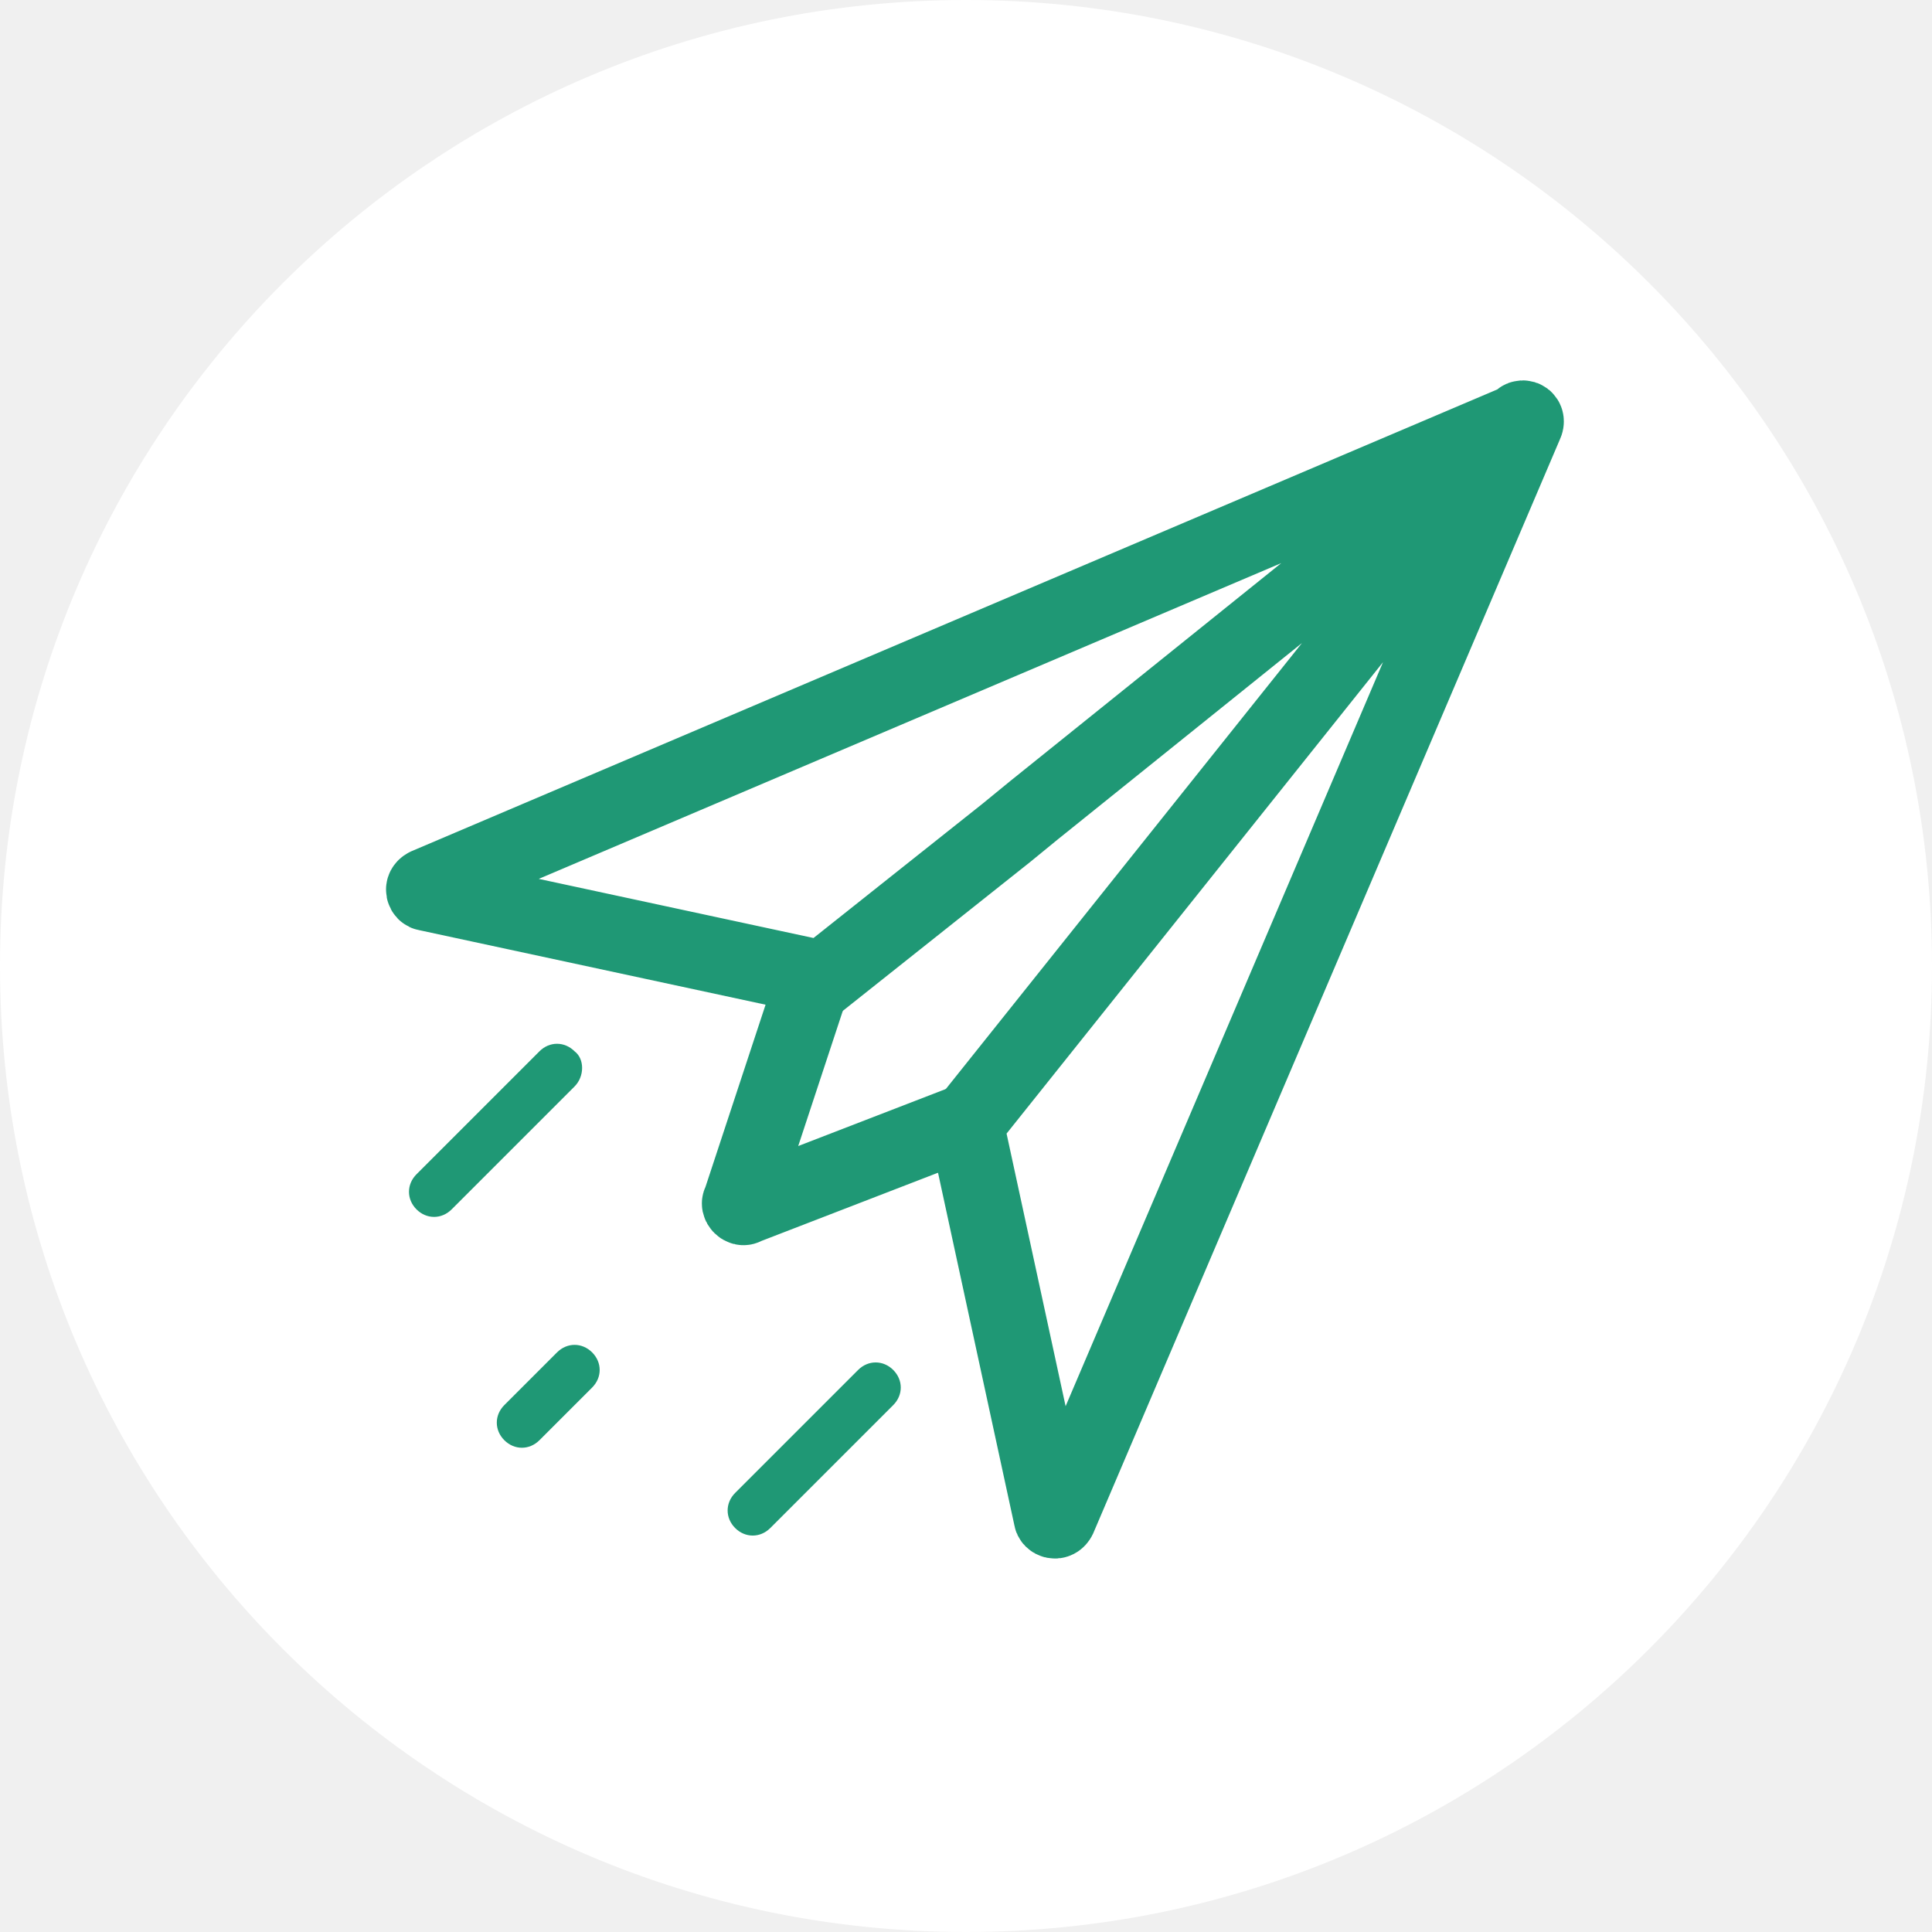
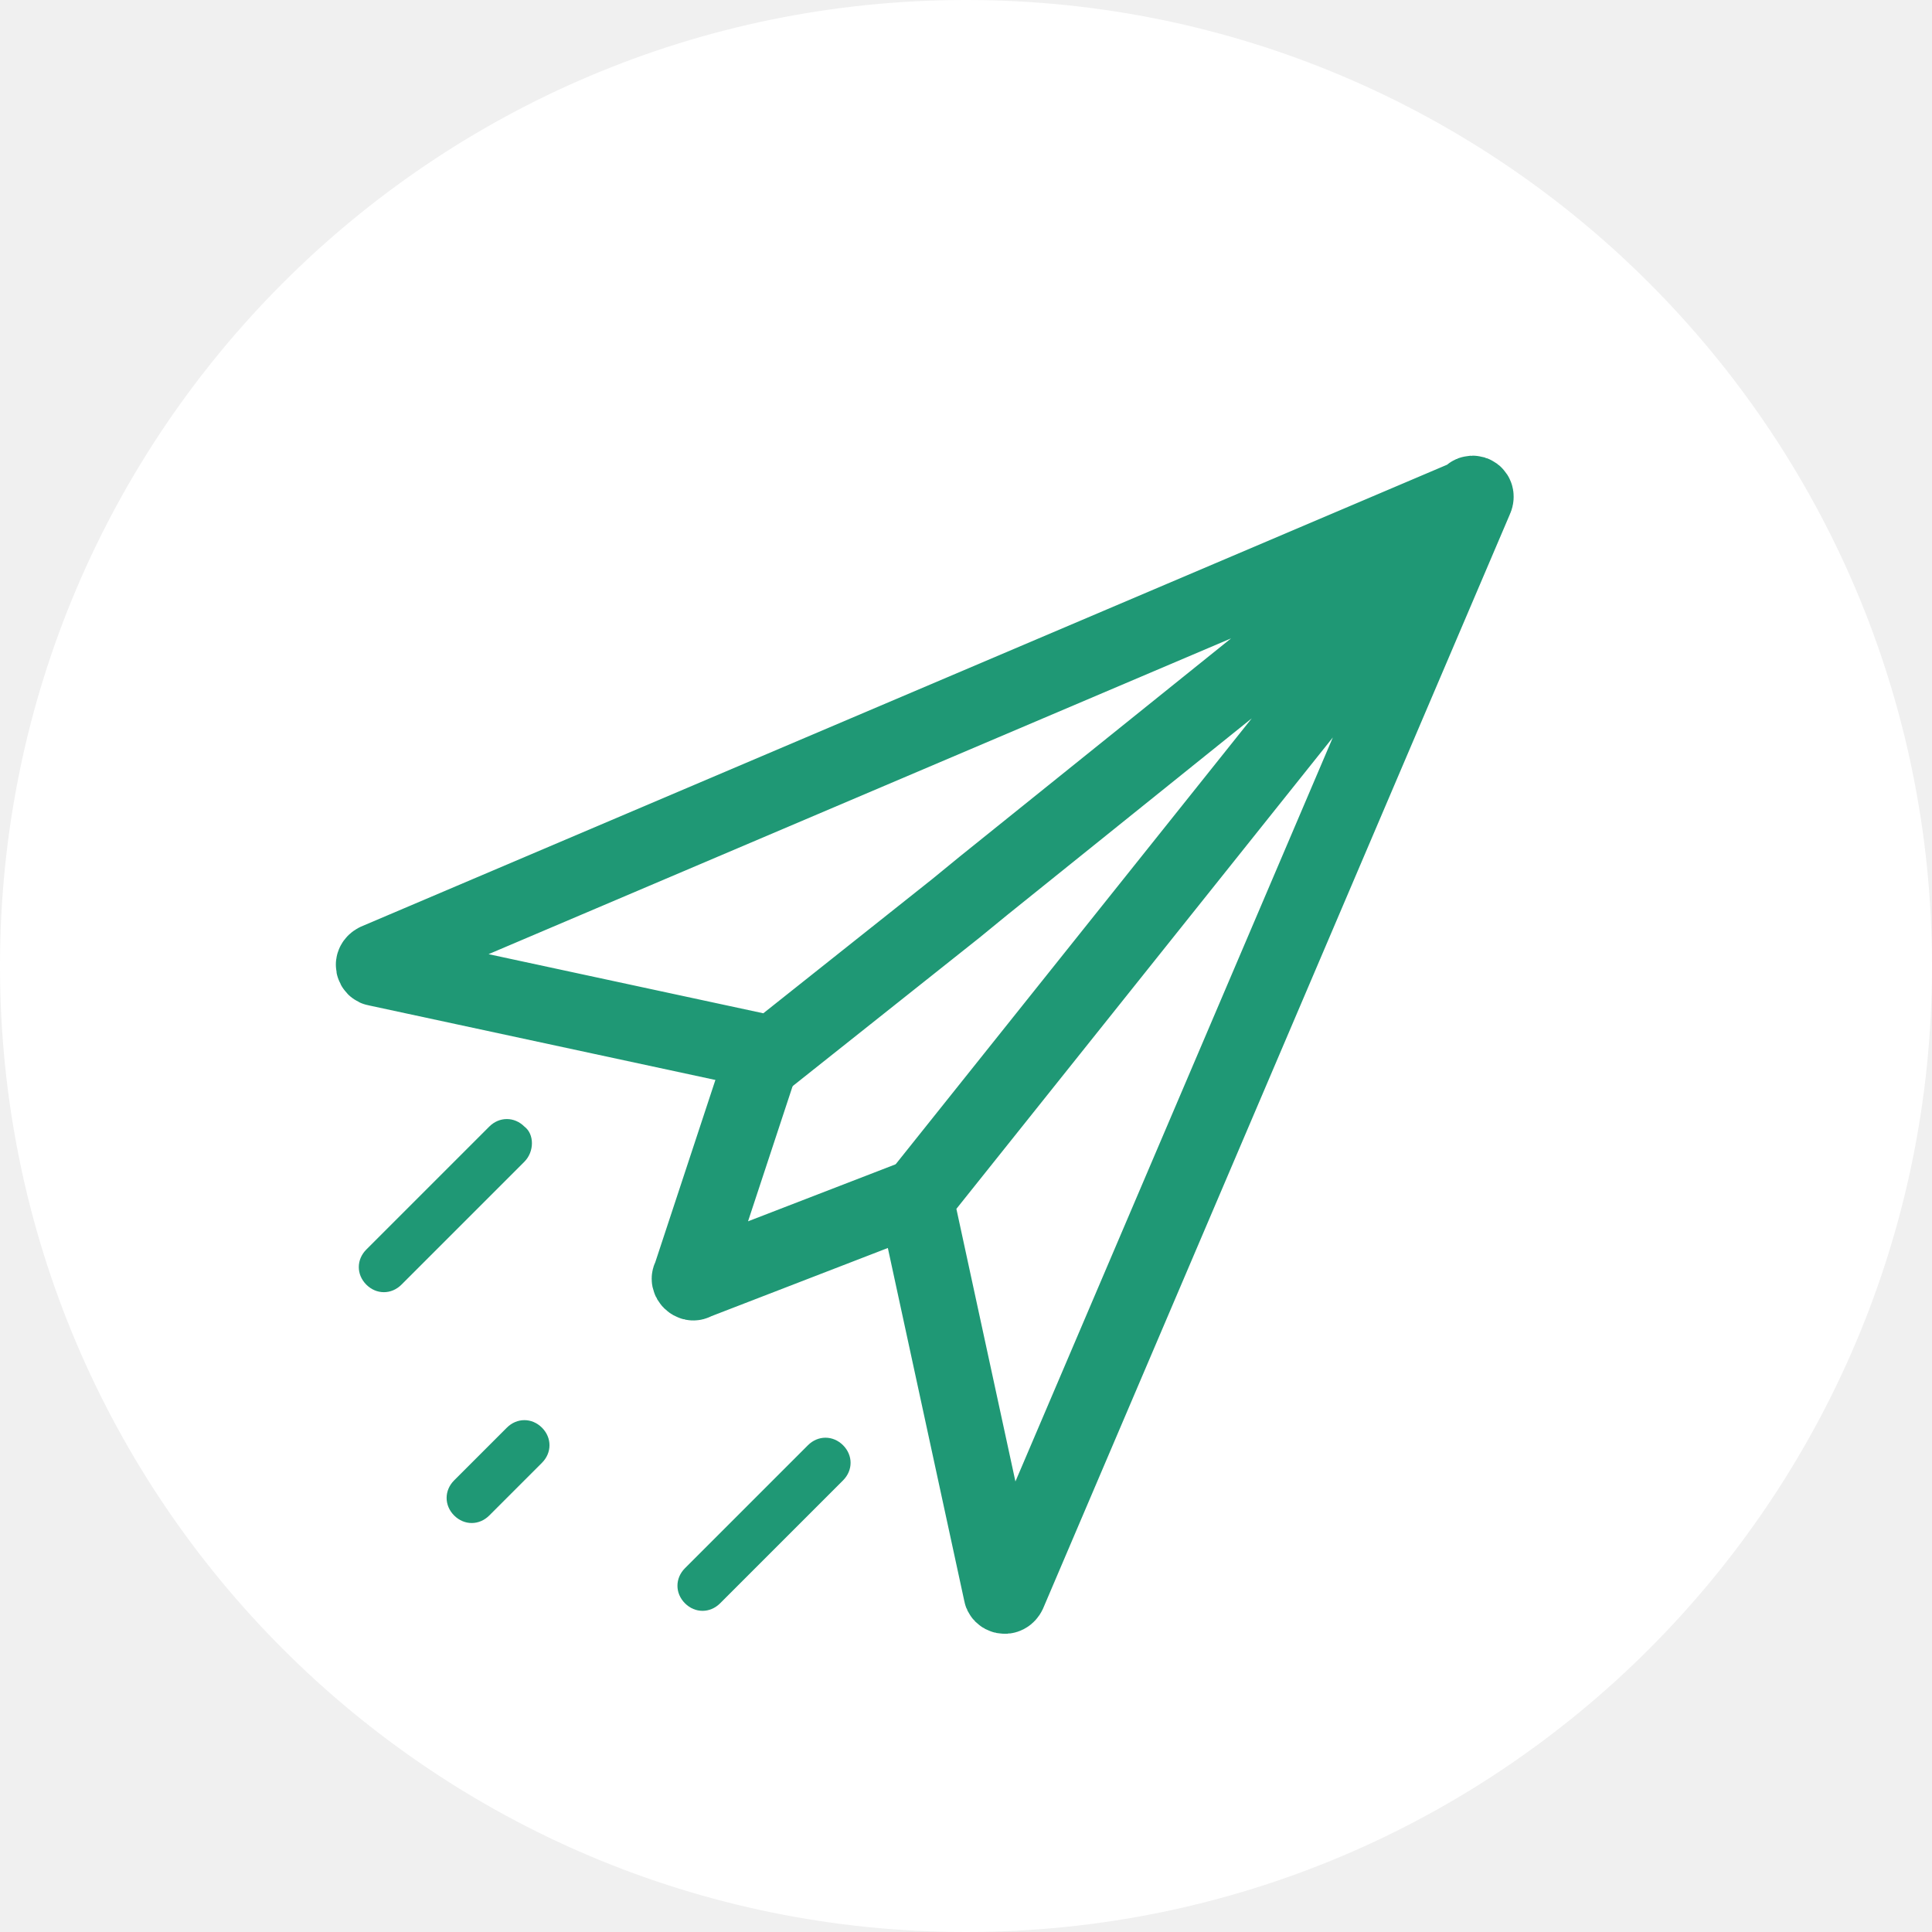
<svg xmlns="http://www.w3.org/2000/svg" version="1.1" id="Layer_1" x="0px" y="0px" viewBox="0 0 77 77" style="enable-background:new 0 0 77 77;" xml:space="preserve">
  <style type="text/css">
	.st0{fill:#FFFFFF;}
	.st1{fill:none;stroke:#1F9875;stroke-width:3;stroke-miterlimit:10;}
	.st2{fill:none;stroke:#1F9875;stroke-miterlimit:10;}
	.st3{fill:#1F9875;}
</style>
  <circle class="st0" cx="38.5" cy="38.5" r="38.5" />
-   <path class="st1" d="M41.2,32.3l19.4-15.6c0.1-0.1,0.3,0,0.2,0.2L42.2,60.5c-0.1,0.2-0.3,0.1-0.3,0l-3.4-15.7l22.2-27.8  c0.1-0.1,0-0.3-0.2-0.2L17,35.3c-0.2,0.1-0.1,0.3,0,0.3L32.8,39l7.3-5.8L41.2,32.3z" />
-   <path class="st2" d="M18,51.8" />
-   <path class="st3" d="M23.6,55.3l-2.1,2.1c-0.4,0.4-1,0.4-1.4,0h0c-0.4-0.4-0.4-1,0-1.4l2.1-2.1c0.4-0.4,1-0.4,1.4,0h0  C24,54.3,24,54.9,23.6,55.3z" />
-   <path class="st3" d="M22.9,43.3L18,48.2c-0.4,0.4-1,0.4-1.4,0h0c-0.4-0.4-0.4-1,0-1.4l4.9-4.9c0.4-0.4,1-0.4,1.4,0h0  C23.3,42.2,23.3,42.9,22.9,43.3z" />
-   <path class="st3" d="M35.6,56l-4.9,4.9c-0.4,0.4-1,0.4-1.4,0l0,0c-0.4-0.4-0.4-1,0-1.4l4.9-4.9c0.4-0.4,1-0.4,1.4,0l0,0  C36,55,36,55.6,35.6,56z" />
-   <path class="st1" d="M38.5,44.7l-8.8,3.4c-0.1,0.1-0.3-0.1-0.2-0.2l3.1-9.4" />
+   <path class="st1" d="M39.2,35.3l19.4-15.6c0.1-0.1,0.3,0,0.2,0.2L40.2,63.5c-0.1,0.2-0.3,0.1-0.3,0l-3.4-15.7l22.2-27.8  c0.1-0.1,0-0.3-0.2-0.2L15,38.3c-0.2,0.1-0.1,0.3,0,0.3L30.8,42l7.3-5.8L39.2,35.3z" />
+   <path class="st2" d="M16,54.8" />
+   <path class="st3" d="M21.6,58.3l-2.1,2.1c-0.4,0.4-1,0.4-1.4,0h0c-0.4-0.4-0.4-1,0-1.4l2.1-2.1c0.4-0.4,1-0.4,1.4,0h0  C22,57.3,22,57.9,21.6,58.3z" />
+   <path class="st3" d="M20.9,46.3L16,51.2c-0.4,0.4-1,0.4-1.4,0h0c-0.4-0.4-0.4-1,0-1.4l4.9-4.9c0.4-0.4,1-0.4,1.4,0h0  C21.3,45.2,21.3,45.9,20.9,46.3z" />
+   <path class="st3" d="M33.6,59l-4.9,4.9c-0.4,0.4-1,0.4-1.4,0l0,0c-0.4-0.4-0.4-1,0-1.4l4.9-4.9c0.4-0.4,1-0.4,1.4,0l0,0  C34,58,34,58.6,33.6,59z" />
+   <path class="st1" d="M36.5,47.7l-8.8,3.4c-0.1,0.1-0.3-0.1-0.2-0.2l3.1-9.4" />
</svg>
